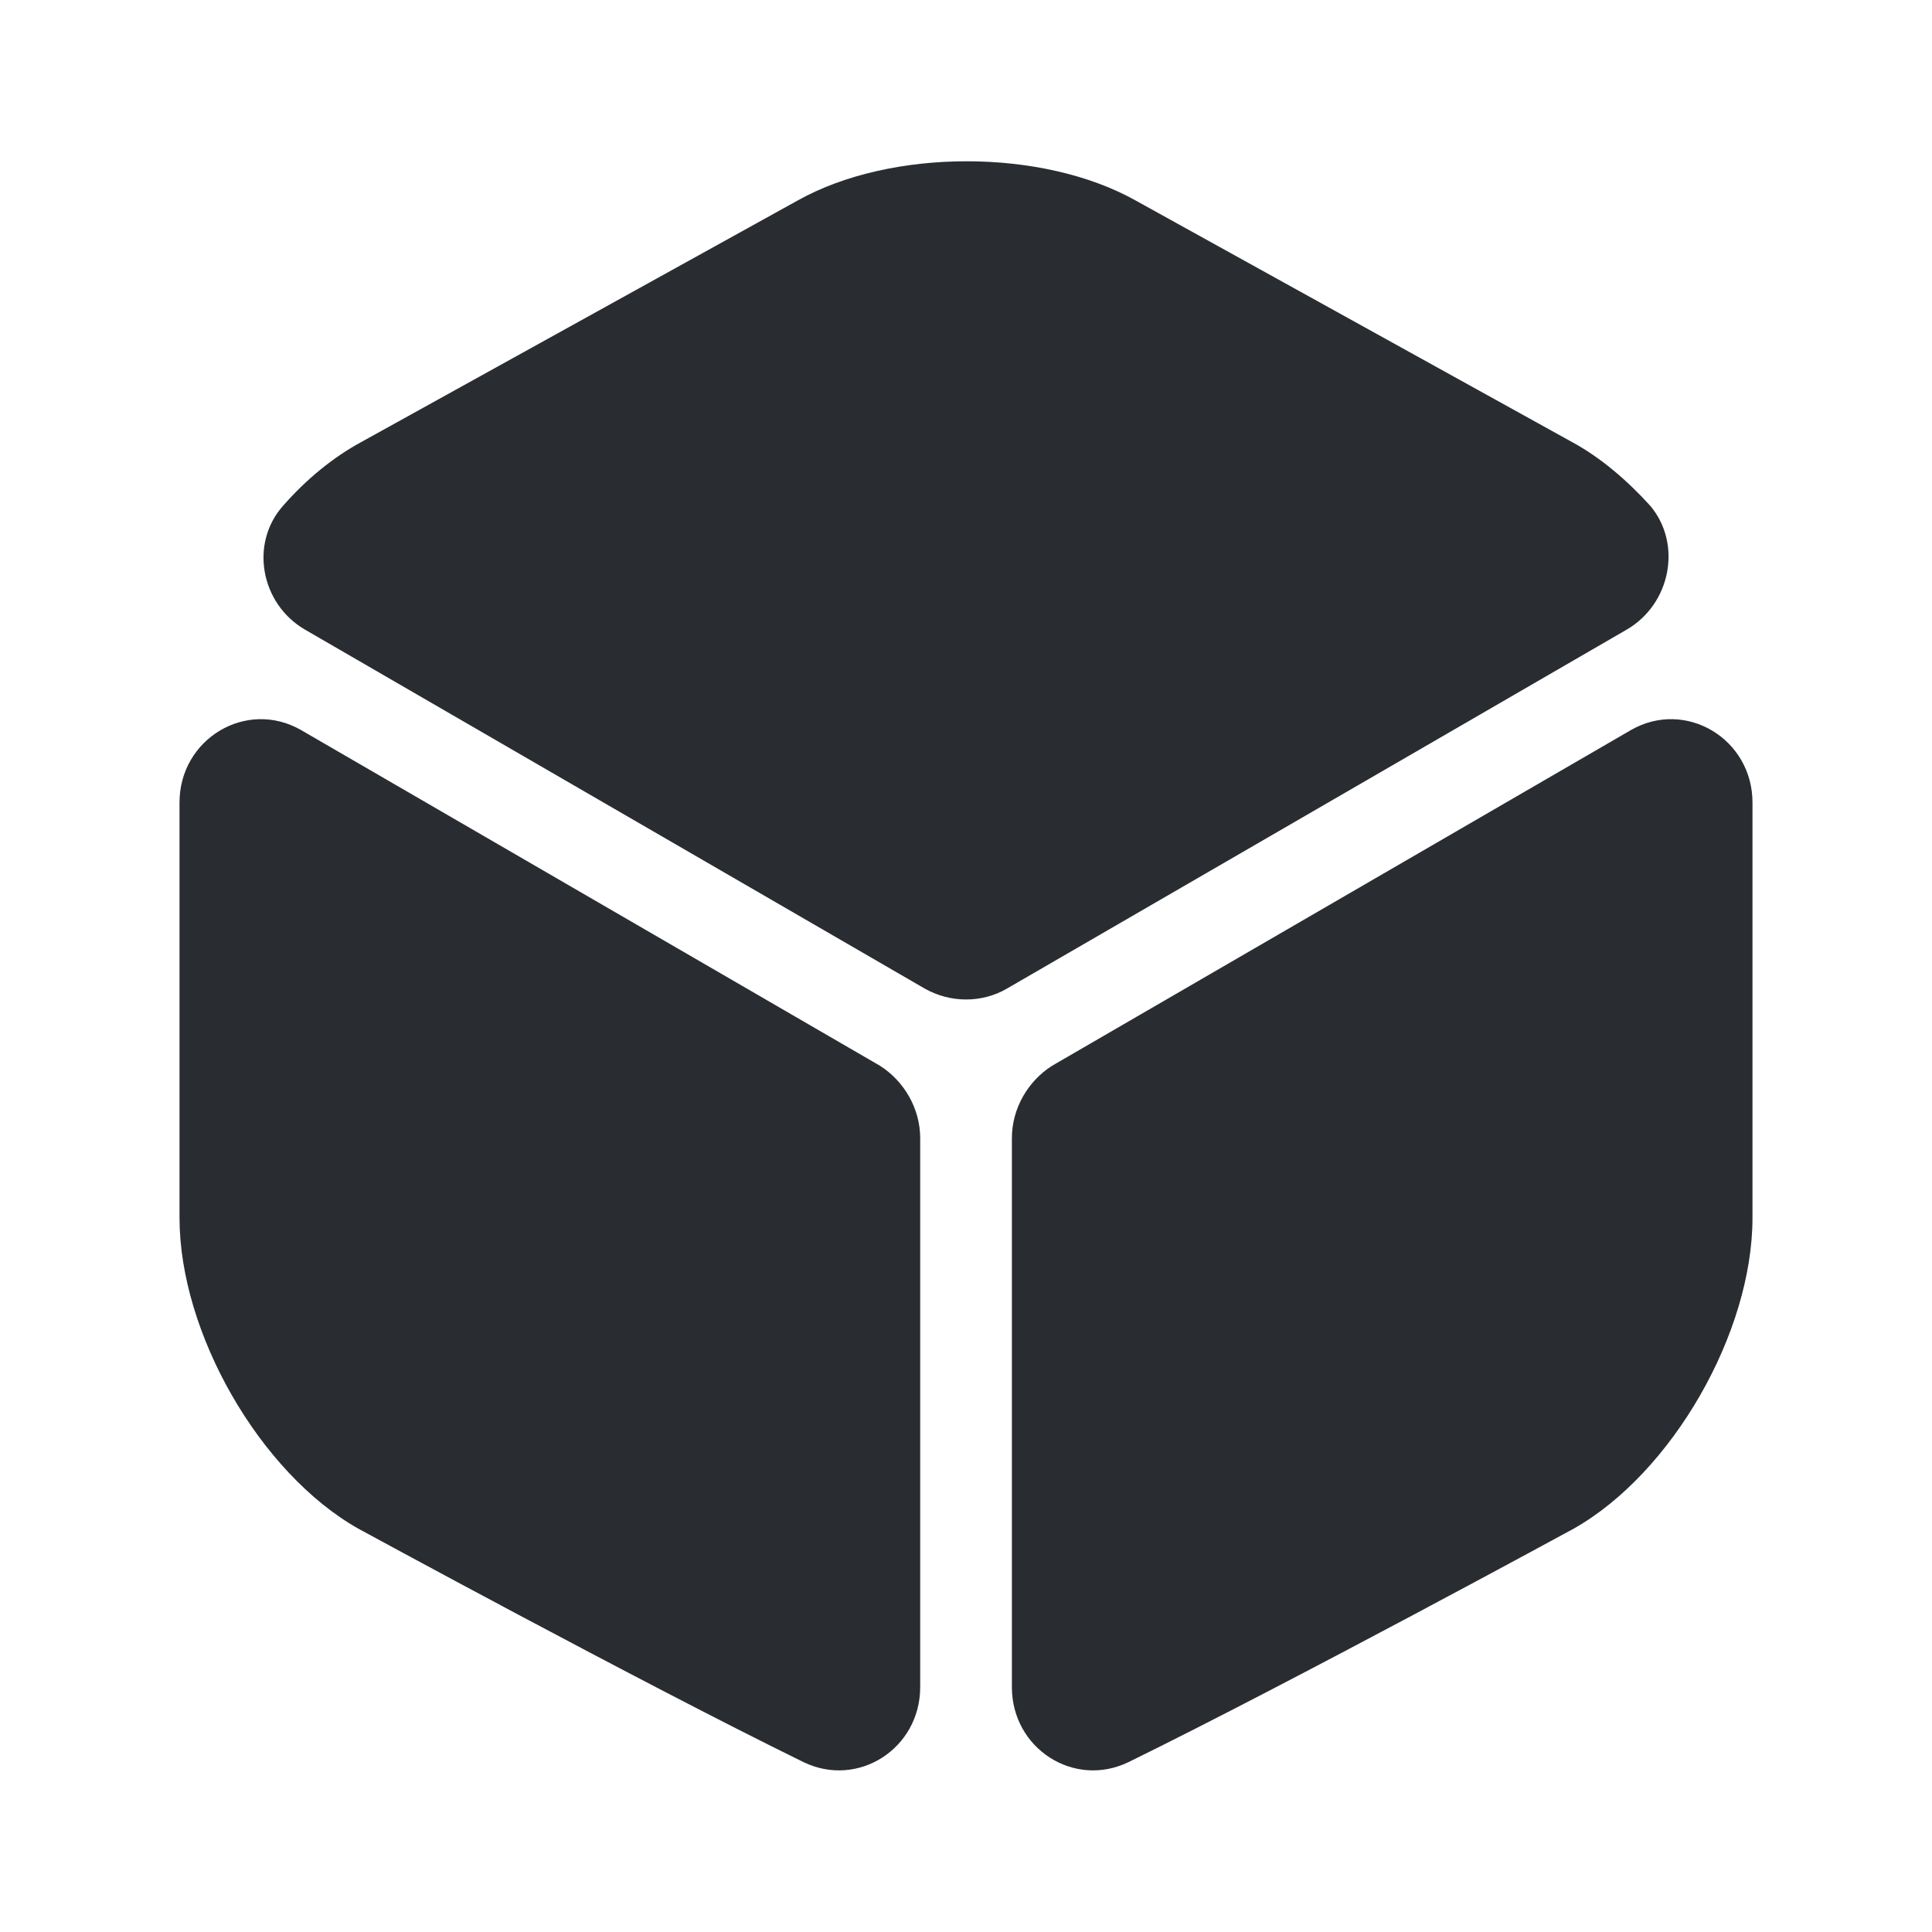
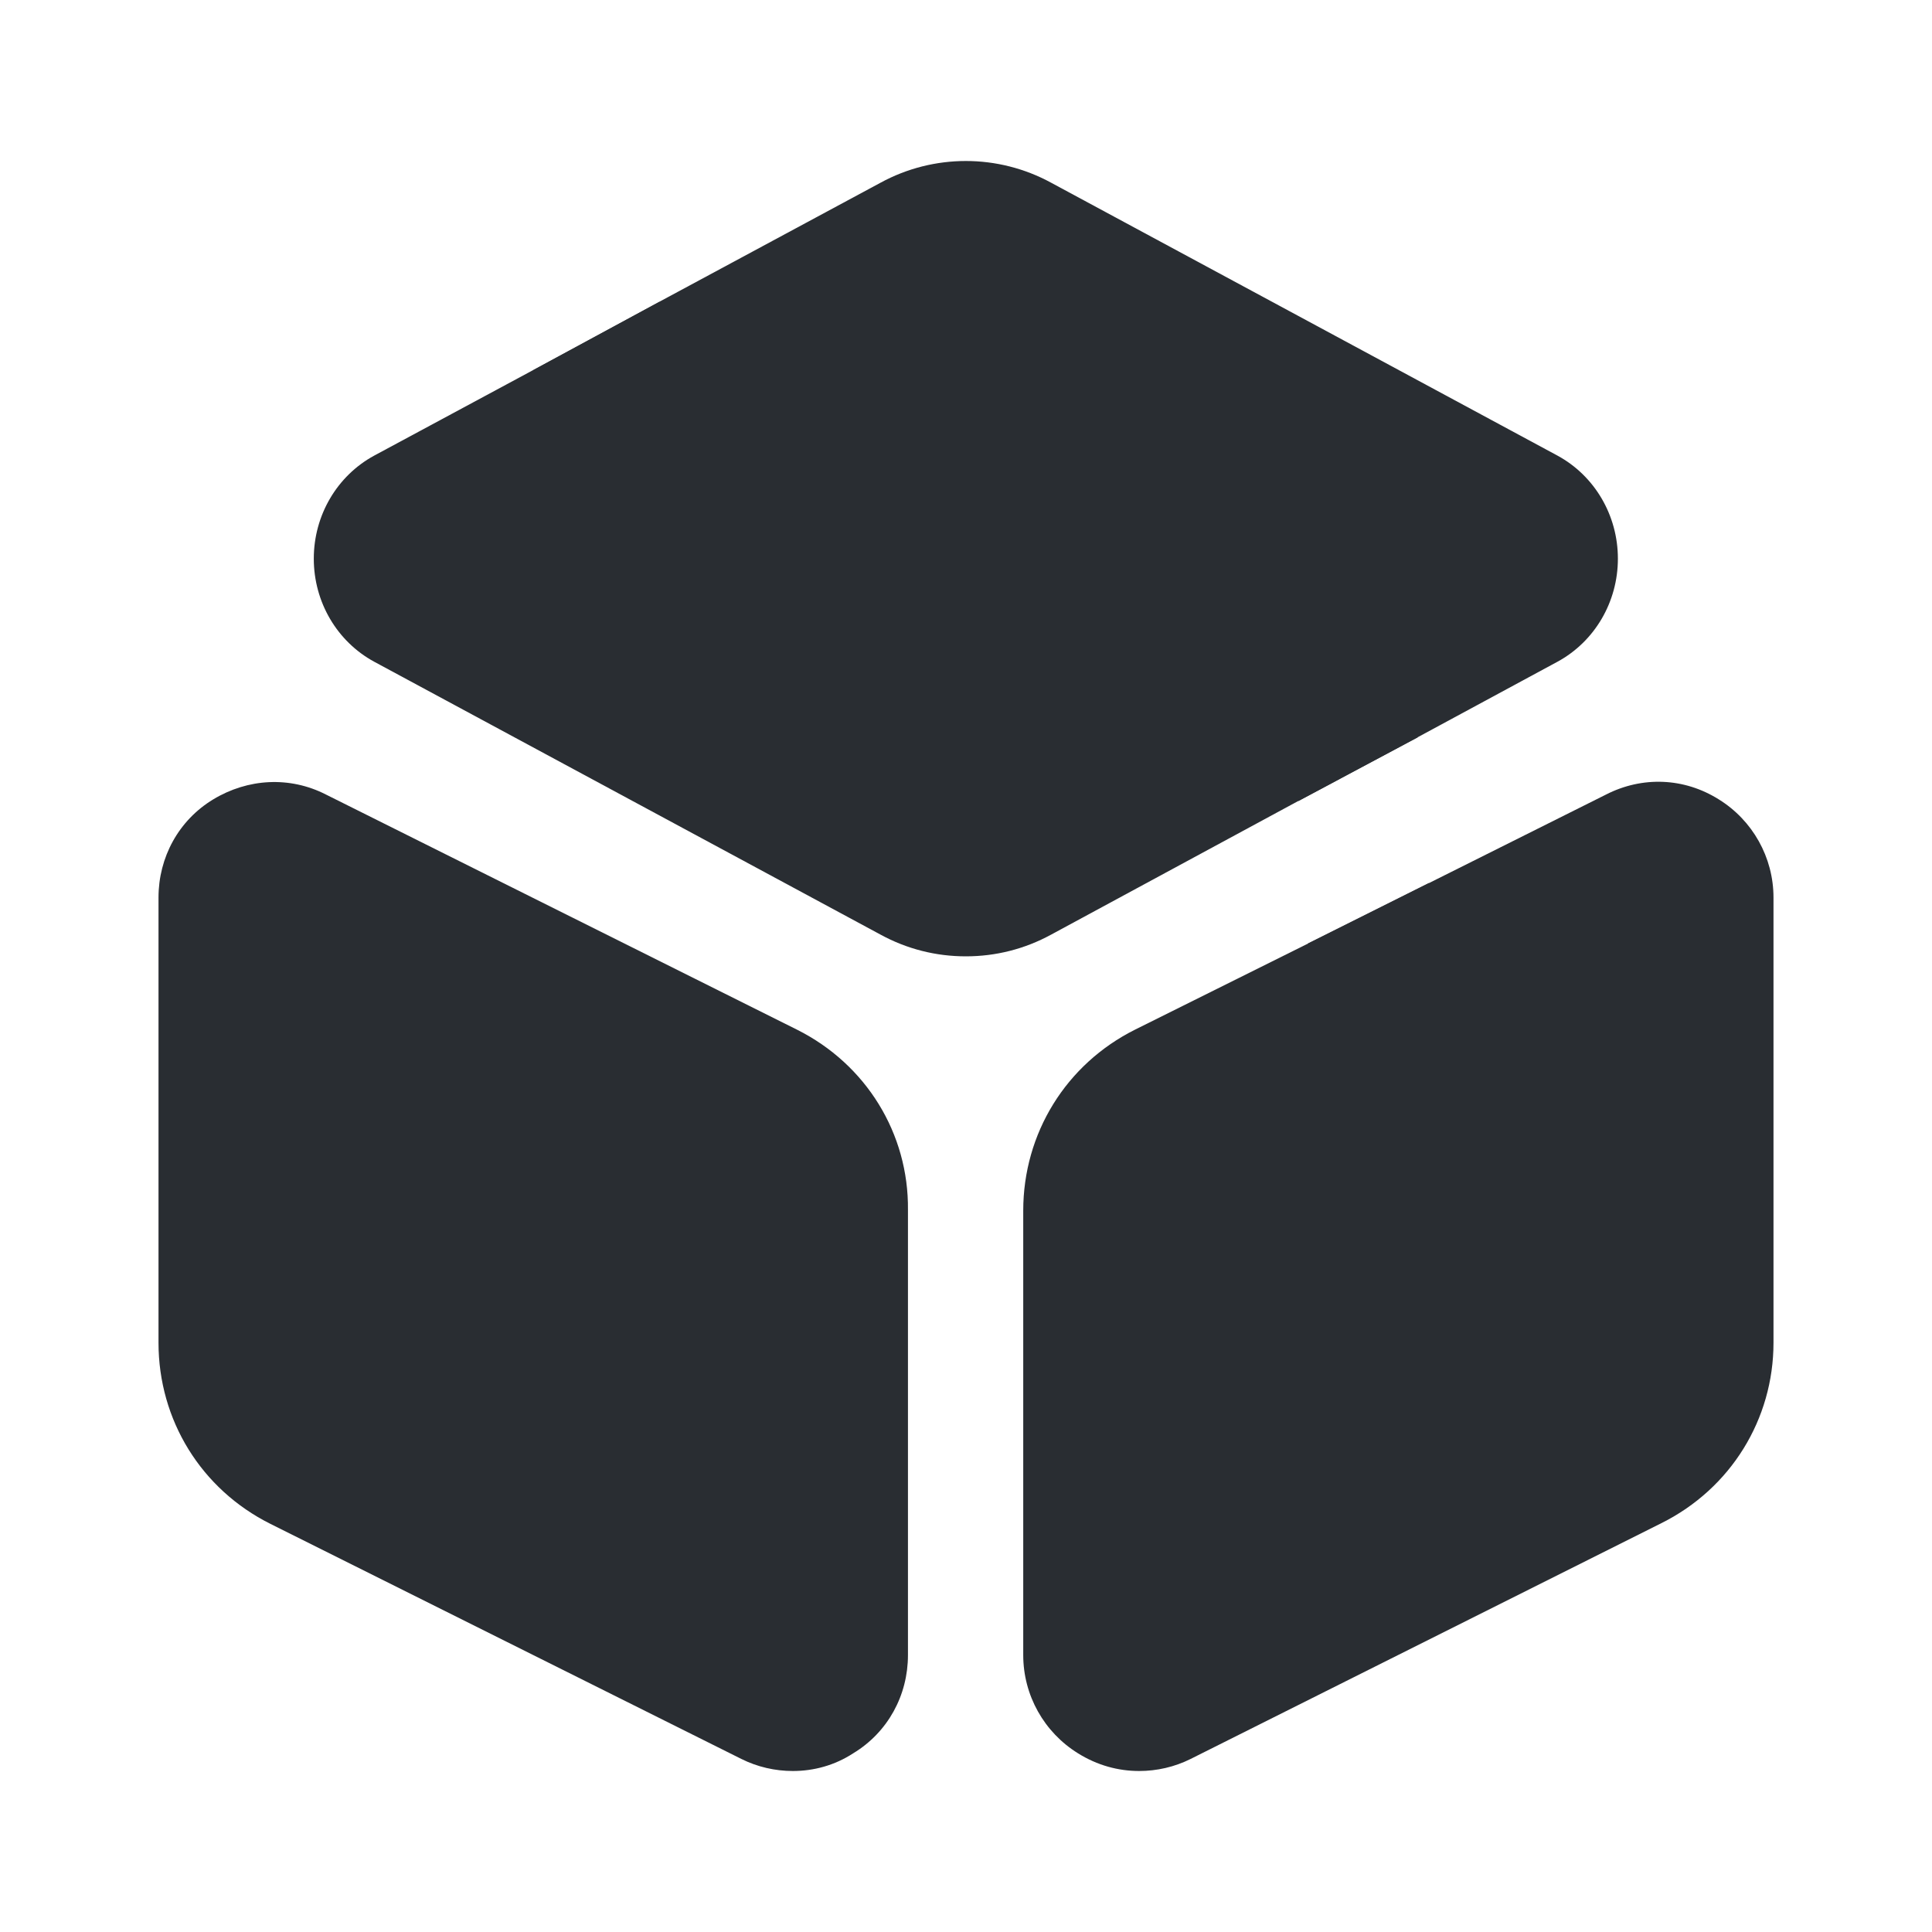
<svg xmlns="http://www.w3.org/2000/svg" width="24" height="24" viewBox="0 0 24 24" fill="none">
-   <path d="M20.208 7.821L12.508 12.281C12.198 12.461 11.808 12.461 11.488 12.281L3.788 7.821C3.238 7.501 3.098 6.751 3.518 6.281C3.808 5.951 4.138 5.681 4.488 5.491L9.908 2.491C11.068 1.841 12.948 1.841 14.108 2.491L19.528 5.491C19.878 5.681 20.208 5.961 20.498 6.281C20.898 6.751 20.758 7.501 20.208 7.821Z" fill="#292D32" />
-   <path d="M11.431 14.139V20.959C11.431 21.719 10.661 22.219 9.98 21.889C7.92 20.879 4.45 18.989 4.45 18.989C3.23 18.299 2.23 16.559 2.23 15.129V9.969C2.23 9.179 3.06 8.679 3.74 9.069L10.931 13.239C11.23 13.429 11.431 13.769 11.431 14.139Z" fill="#292D32" />
-   <path d="M12.57 14.139V20.959C12.57 21.719 13.34 22.219 14.02 21.889C16.08 20.879 19.55 18.989 19.55 18.989C20.77 18.299 21.77 16.559 21.77 15.129V9.969C21.77 9.179 20.94 8.679 20.26 9.069L13.07 13.239C12.77 13.429 12.57 13.769 12.57 14.139Z" fill="#292D32" />
+   <path d="M20.098 6.94C20.098 7.48 19.808 7.97 19.348 8.22L17.608 9.16L16.128 9.95L13.058 11.61C12.728 11.79 12.368 11.88 11.998 11.88C11.628 11.88 11.268 11.79 10.938 11.61L4.648 8.22C4.188 7.97 3.898 7.48 3.898 6.94C3.898 6.4 4.188 5.91 4.648 5.66L6.618 4.6L8.188 3.75L10.938 2.27C11.598 1.91 12.398 1.91 13.058 2.27L19.348 5.66C19.808 5.91 20.098 6.4 20.098 6.94Z" fill="#292D32" />
+   <path d="M9.899 12.79L4.049 9.87C3.599 9.64 3.079 9.67 2.649 9.93C2.219 10.19 1.969 10.65 1.969 11.15V16.68C1.969 17.64 2.499 18.5 3.359 18.93L9.209 21.85C9.409 21.95 9.629 22 9.849 22C10.109 22 10.369 21.93 10.599 21.78C11.029 21.52 11.279 21.06 11.279 20.56V15.03C11.289 14.08 10.759 13.22 9.899 12.79Z" fill="#292D32" />
+   <path d="M22.031 11.15V16.68C22.031 17.63 21.501 18.49 20.641 18.92L14.791 21.85C14.591 21.95 14.371 22 14.151 22C13.891 22 13.631 21.93 13.391 21.78C12.971 21.52 12.711 21.06 12.711 20.56V15.04C12.711 14.08 13.241 13.22 14.101 12.79L16.251 11.72L17.751 10.97L19.951 9.87C20.401 9.64 20.921 9.66 21.351 9.93C21.771 10.19 22.031 10.65 22.031 11.15Z" fill="#292D32" />
+   <path d="M17.611 9.16L16.131 9.95L6.621 4.6L8.191 3.75L17.371 8.93C17.471 8.99 17.551 9.07 17.611 9.16Z" fill="#292D32" />
+   <path d="M17.75 10.969V13.239C17.75 13.649 17.41 13.989 17 13.989C16.59 13.989 16.25 13.649 16.25 13.239V11.719L17.75 10.969Z" fill="#292D32" />
</svg>
